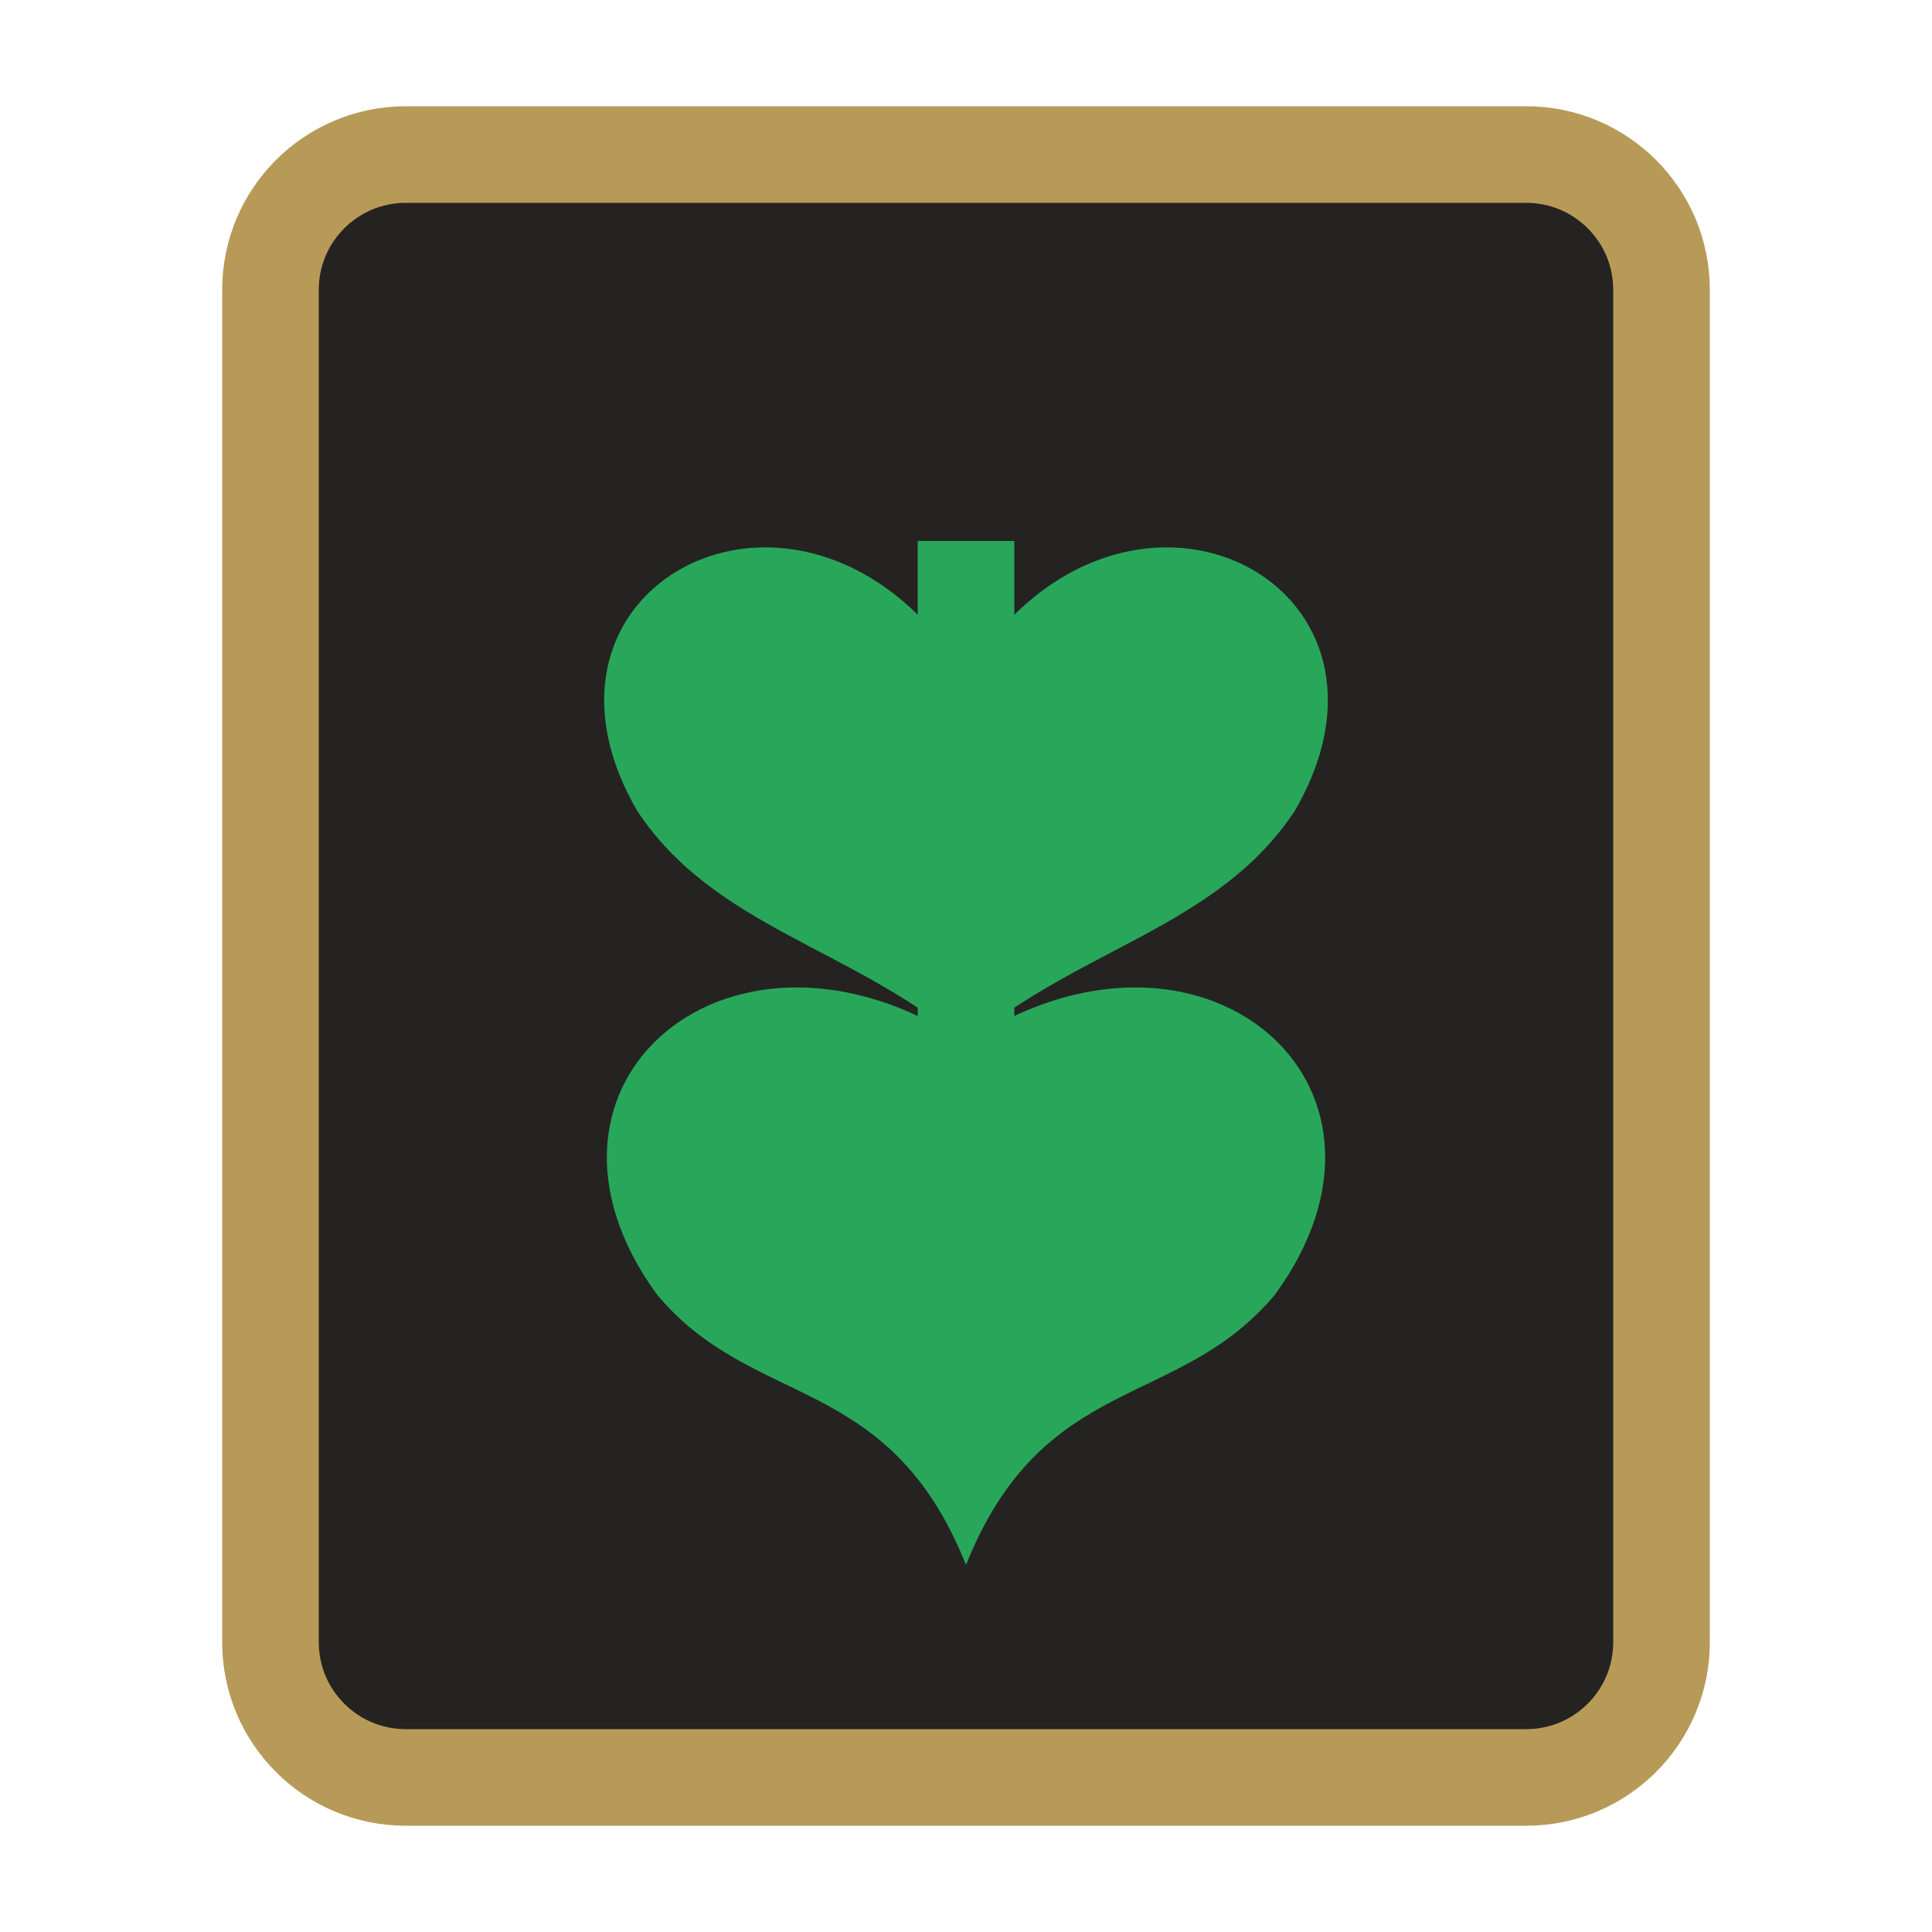
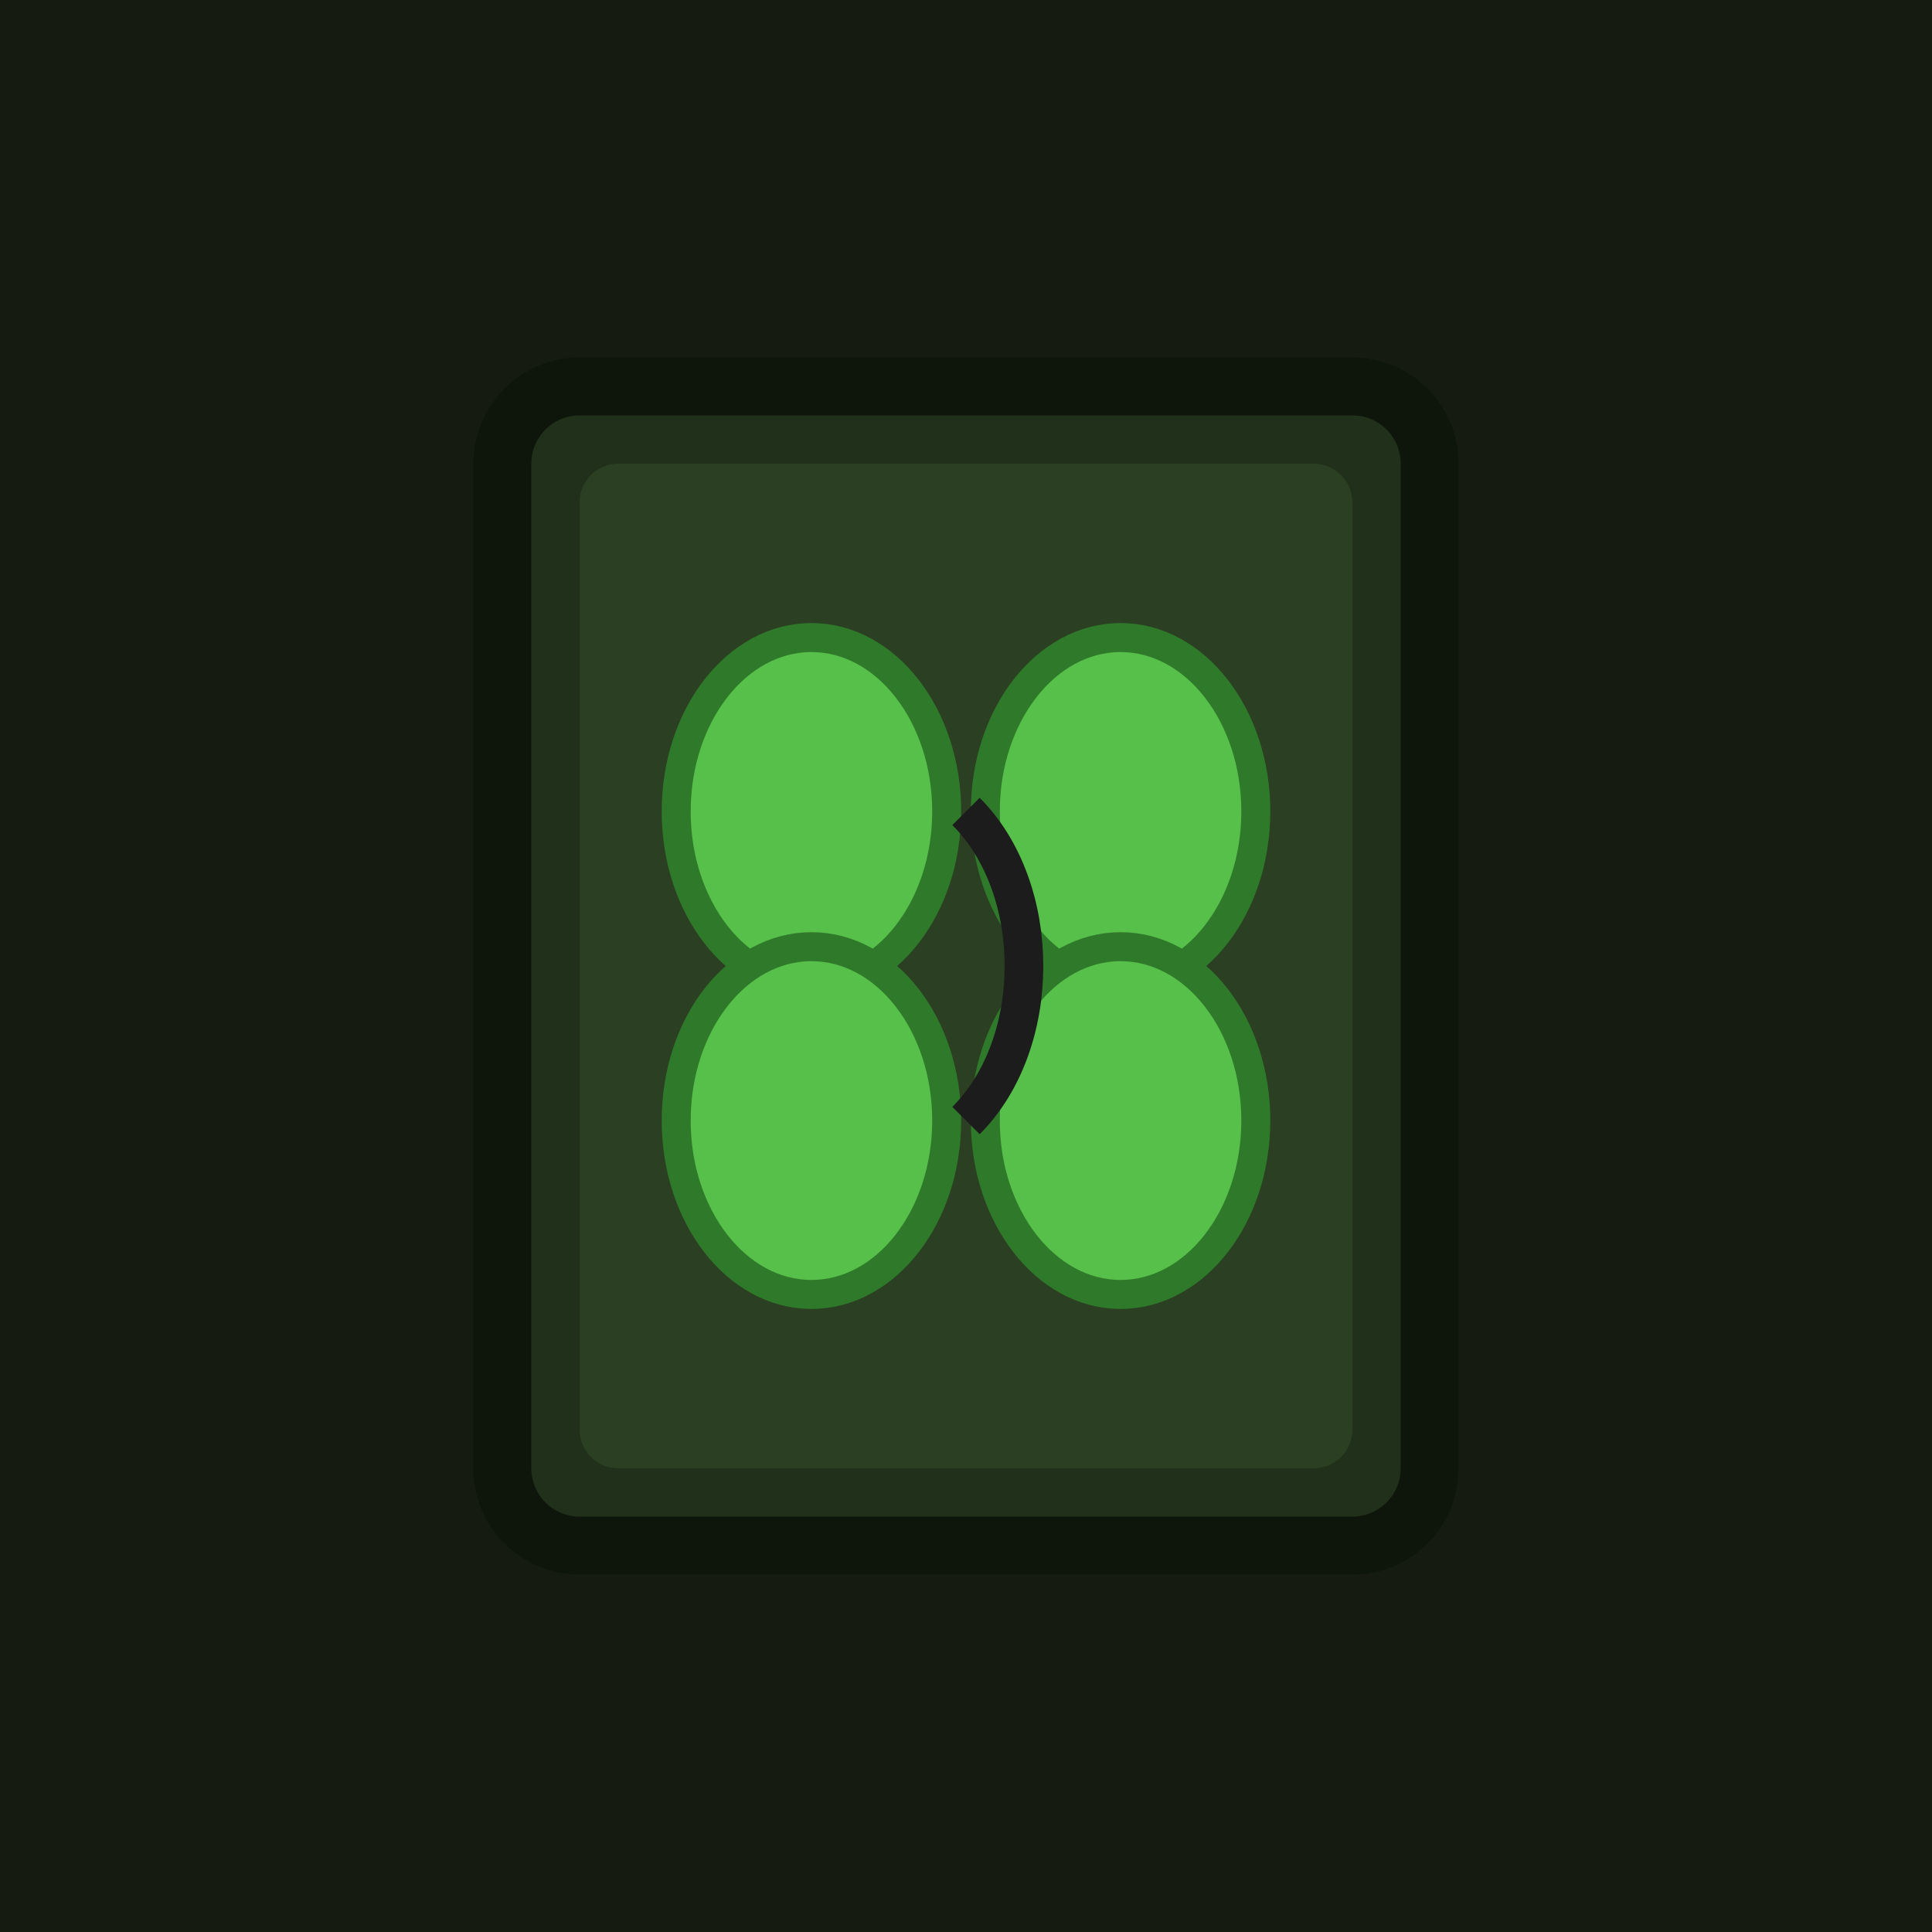
<svg xmlns="http://www.w3.org/2000/svg" viewBox="0 0 100 100">
-   <rect x="14" y="8" width="72" height="84" rx="7" fill="#252321" stroke="#b79a57" stroke-width="5" />
-   <path d="M50 35c-8-13-24-5-17 7 4 6 11 7 17 12-2-8 1-14 0-19zm0 0c8-13 24-5 17 7-4 6-11 7-17 12 2-8-1-14 0-19zm0 19c-12-8-24 2-16 13 5 6 12 4 16 14 4-10 11-8 16-14 8-11-4-21-16-13z" fill="#28a75a" />
-   <path d="M50 55V28" stroke="#28a75a" stroke-width="5" />
+   <rect width="100" height="100" fill="#161b12" />
+   <rect x="26" y="20" width="48" height="60" rx="4" fill="#20301a" stroke="#0e150a" stroke-width="3" />
+   <rect x="30" y="24" width="40" height="52" rx="2" fill="#2b3f22" />
+   <g fill="#57c04a" stroke="#2f7a2a" stroke-width="1.5">
+     <ellipse cx="42" cy="42" rx="7" ry="9" />
+     <ellipse cx="58" cy="42" rx="7" ry="9" />
+     <ellipse cx="42" cy="58" rx="7" ry="9" />
+     <ellipse cx="58" cy="58" rx="7" ry="9" />
+   </g>
+   <path d="M50 42c4 4 4 12 0 16" stroke="#1c1c1c" stroke-width="2" fill="none" />
</svg>
